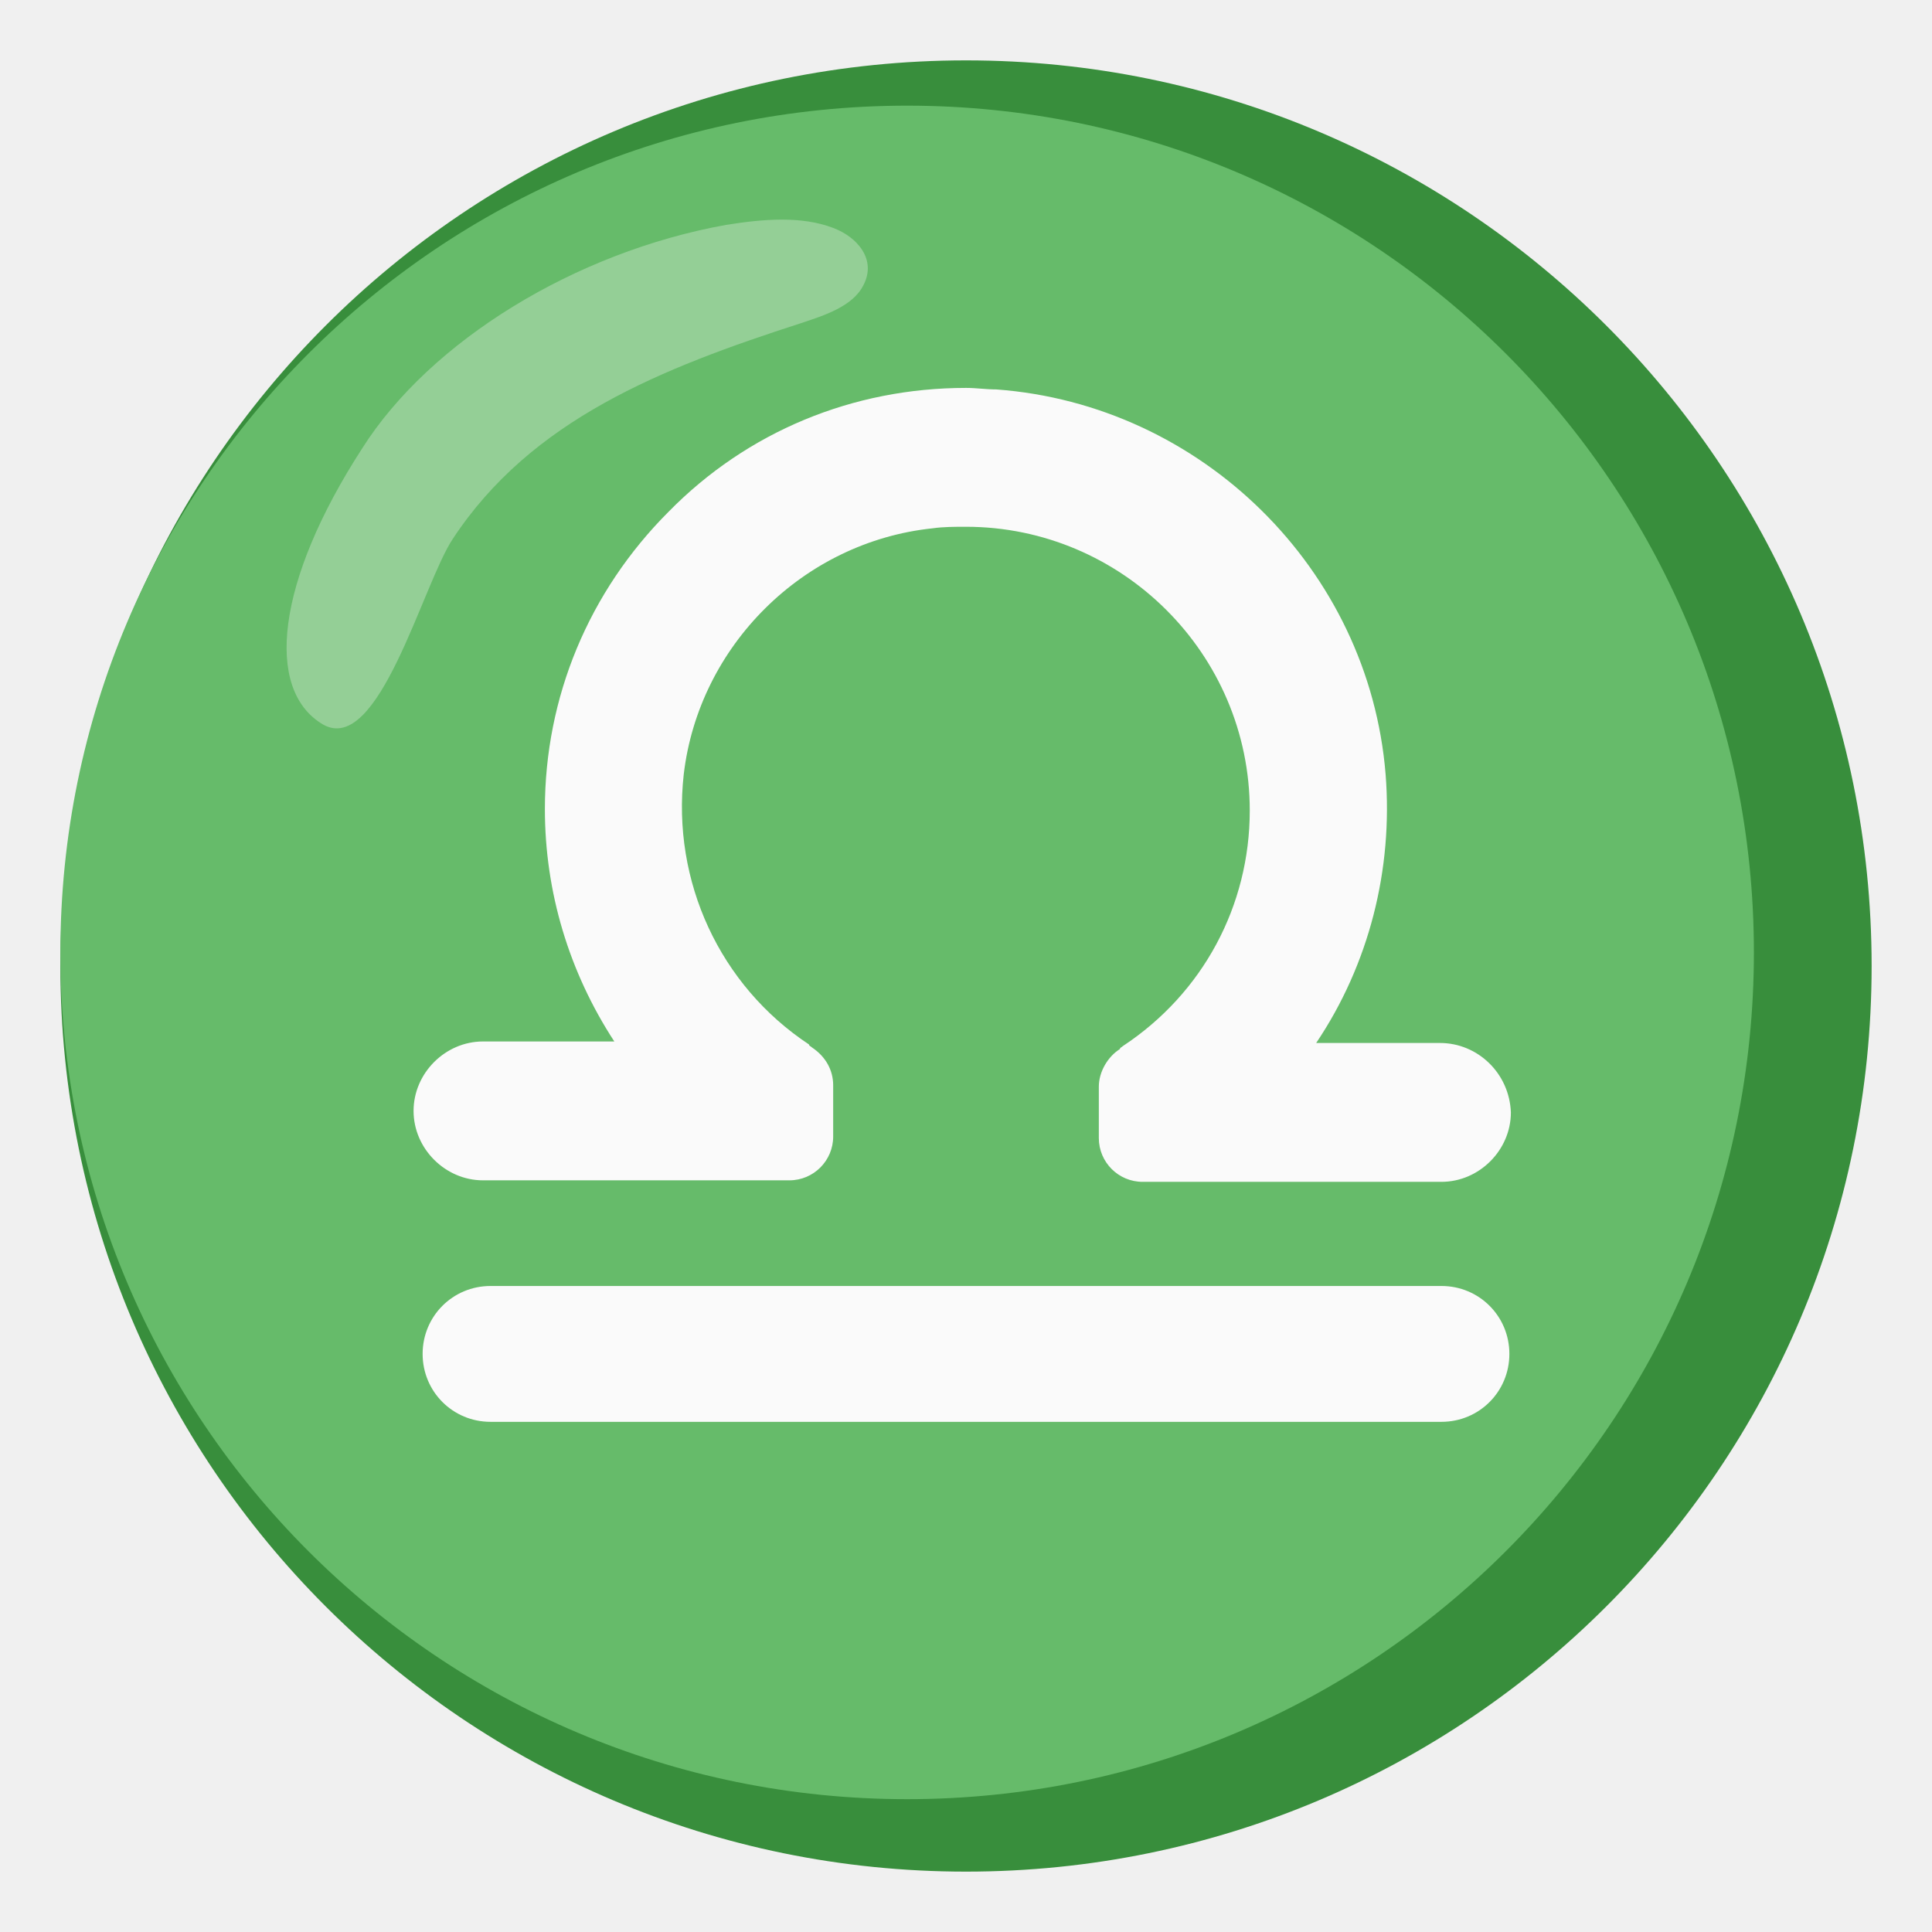
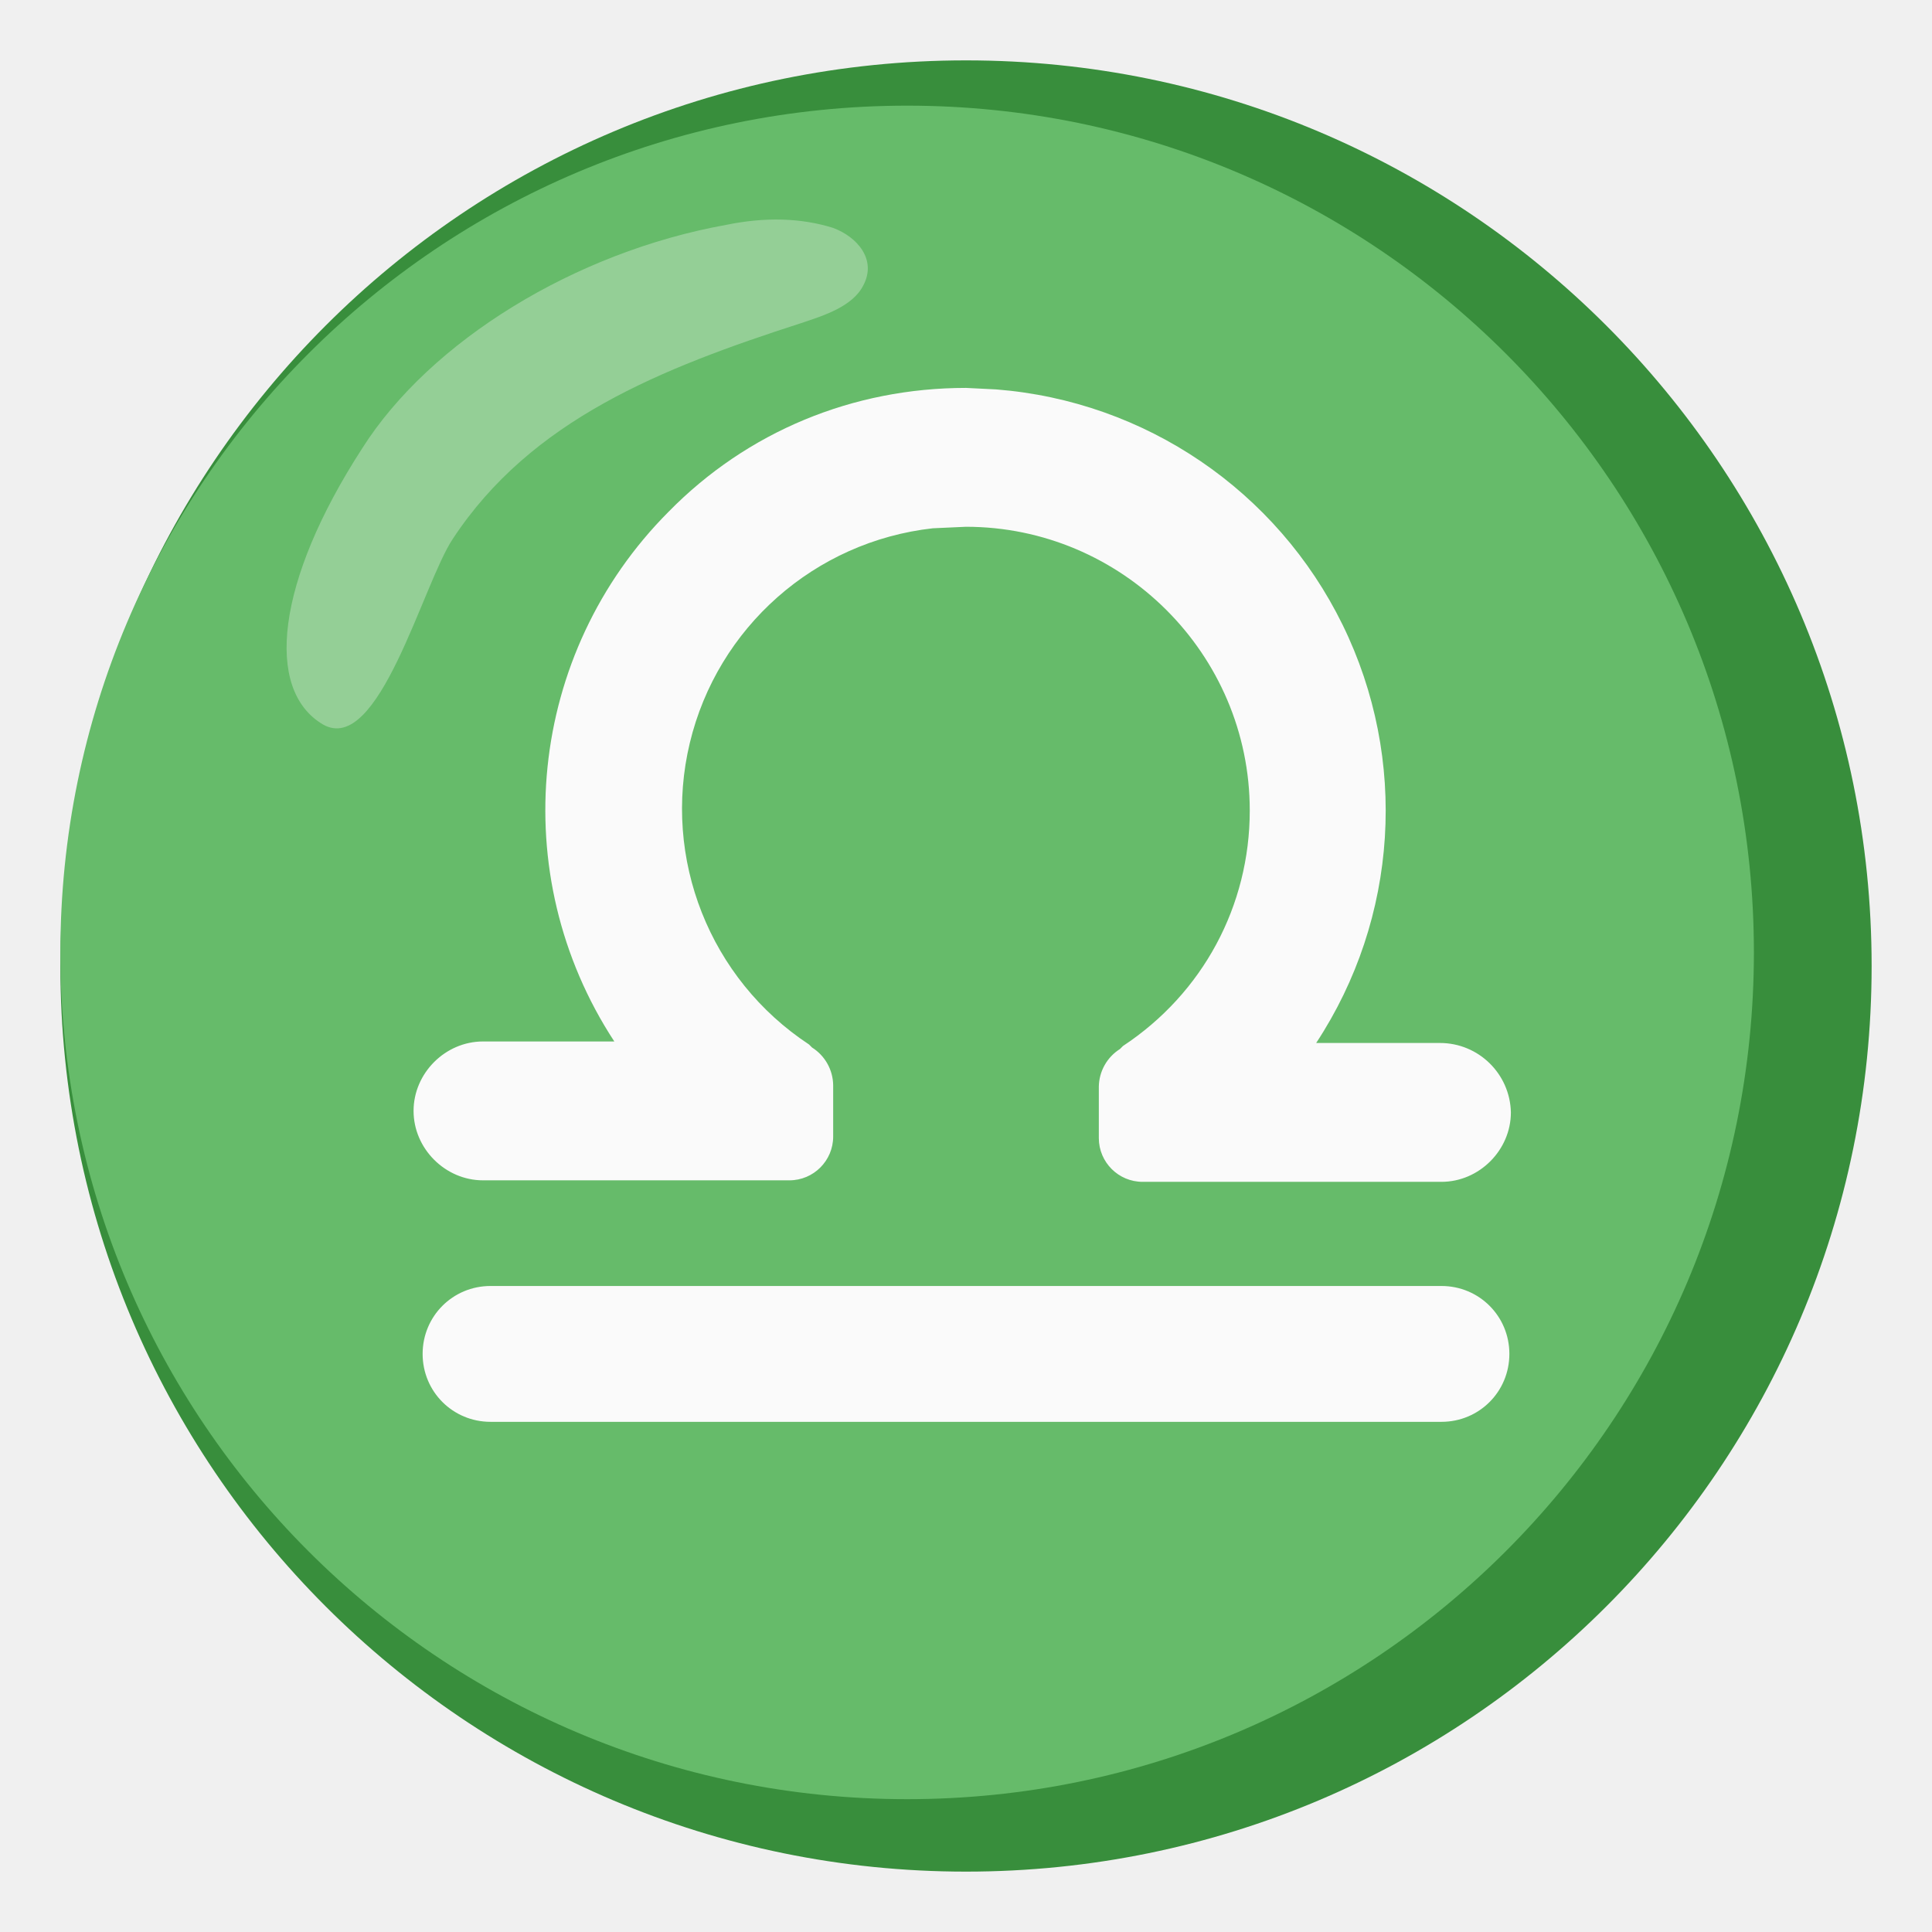
- <svg xmlns="http://www.w3.org/2000/svg" width="1em" height="1em" viewBox="0 0 128 128">
+ <svg viewBox="0 0 128 128">
  <circle cx="64" cy="64" r="60" fill="#388e3c" />
  <circle cx="60.1" cy="63.1" r="56.1" fill="#66bb6a" />
-   <path fill="#fff" d="M24 29.7c4.5-7.1 14.1-13 24.1-14.8 2.5-.4 5-.6 7.1.2 1.6.6 2.9 2.1 2 3.8-.7 1.4-2.6 2-4.1 2.5-9.3 3-17.9 6.4-23.1 14.3-2 3-4.9 14.4-8.6 12.3-3.9-2.3-3.1-9.5 2.6-18.3" opacity=".3" />
-   <path fill="#fafafa" d="M95.5 94.2h-63c-2.5 0-4.5-2-4.5-4.5s2-4.5 4.5-4.5h63c2.5 0 4.5 2 4.5 4.5s-2 4.5-4.5 4.5m-.1-25.1h-8.2c3.5-5.2 5.1-11.5 4.6-17.8C90.7 37.7 79.6 26.8 66 25.8c-.7 0-1.3-.1-2-.1-7.5 0-14.5 2.9-19.7 8.2-5.3 5.3-8.2 12.3-8.2 19.7 0 5.5 1.6 10.8 4.6 15.4H32c-2.5 0-4.6 2.1-4.6 4.6s2.1 4.6 4.6 4.6h20.3c1.6 0 2.9-1.3 2.9-2.9v-3.4c0-1-.5-1.9-1.4-2.5-.1-.1-.2-.1-.2-.2-5.9-3.9-9.1-10.8-8.3-17.9 1-8.5 7.9-15.4 16.5-16.3.7-.1 1.5-.1 2.2-.1 10.3 0 18.8 8.4 18.8 18.8 0 6.3-3.1 12.1-8.4 15.6-.1.1-.2.1-.2.2-.8.5-1.4 1.5-1.4 2.5v3.4c0 1.6 1.3 2.9 2.9 2.9h19.8c2.5 0 4.6-2.1 4.6-4.6-.1-2.6-2.2-4.6-4.7-4.6" />
+   <path fill="#fff" d="M24 29.7c4.5-7.1 14.1-13 24.1-14.8q3.9-.8 7.1.2c1.6.6 2.9 2.1 2 3.8-.7 1.4-2.6 2-4.1 2.5-9.3 3-17.9 6.4-23.1 14.3-2 3-4.9 14.4-8.6 12.3-3.9-2.3-3.1-9.5 2.6-18.3" opacity=".3" />
+   <path fill="#fafafa" d="M95.5 94.2h-63c-2.5 0-4.5-2-4.5-4.5s2-4.5 4.5-4.5h63c2.5 0 4.5 2 4.5 4.5s-2 4.5-4.5 4.5m-.1-25.1h-8.2A28 28 0 0 0 66 25.8l-2-.1c-7.5 0-14.5 2.9-19.7 8.2A28 28 0 0 0 40.7 69H32c-2.5 0-4.6 2.1-4.6 4.6s2.1 4.6 4.6 4.6h20.3c1.6 0 2.9-1.3 2.9-2.9v-3.4a3 3 0 0 0-1.4-2.5l-.2-.2A18.7 18.7 0 0 1 61.8 35l2.2-.1c10.3 0 18.8 8.4 18.8 18.8 0 6.3-3.1 12.1-8.4 15.6l-.2.2a3 3 0 0 0-1.4 2.5v3.4c0 1.6 1.3 2.9 2.9 2.9h19.8c2.5 0 4.6-2.1 4.6-4.6a4.7 4.7 0 0 0-4.7-4.6" />
</svg>
